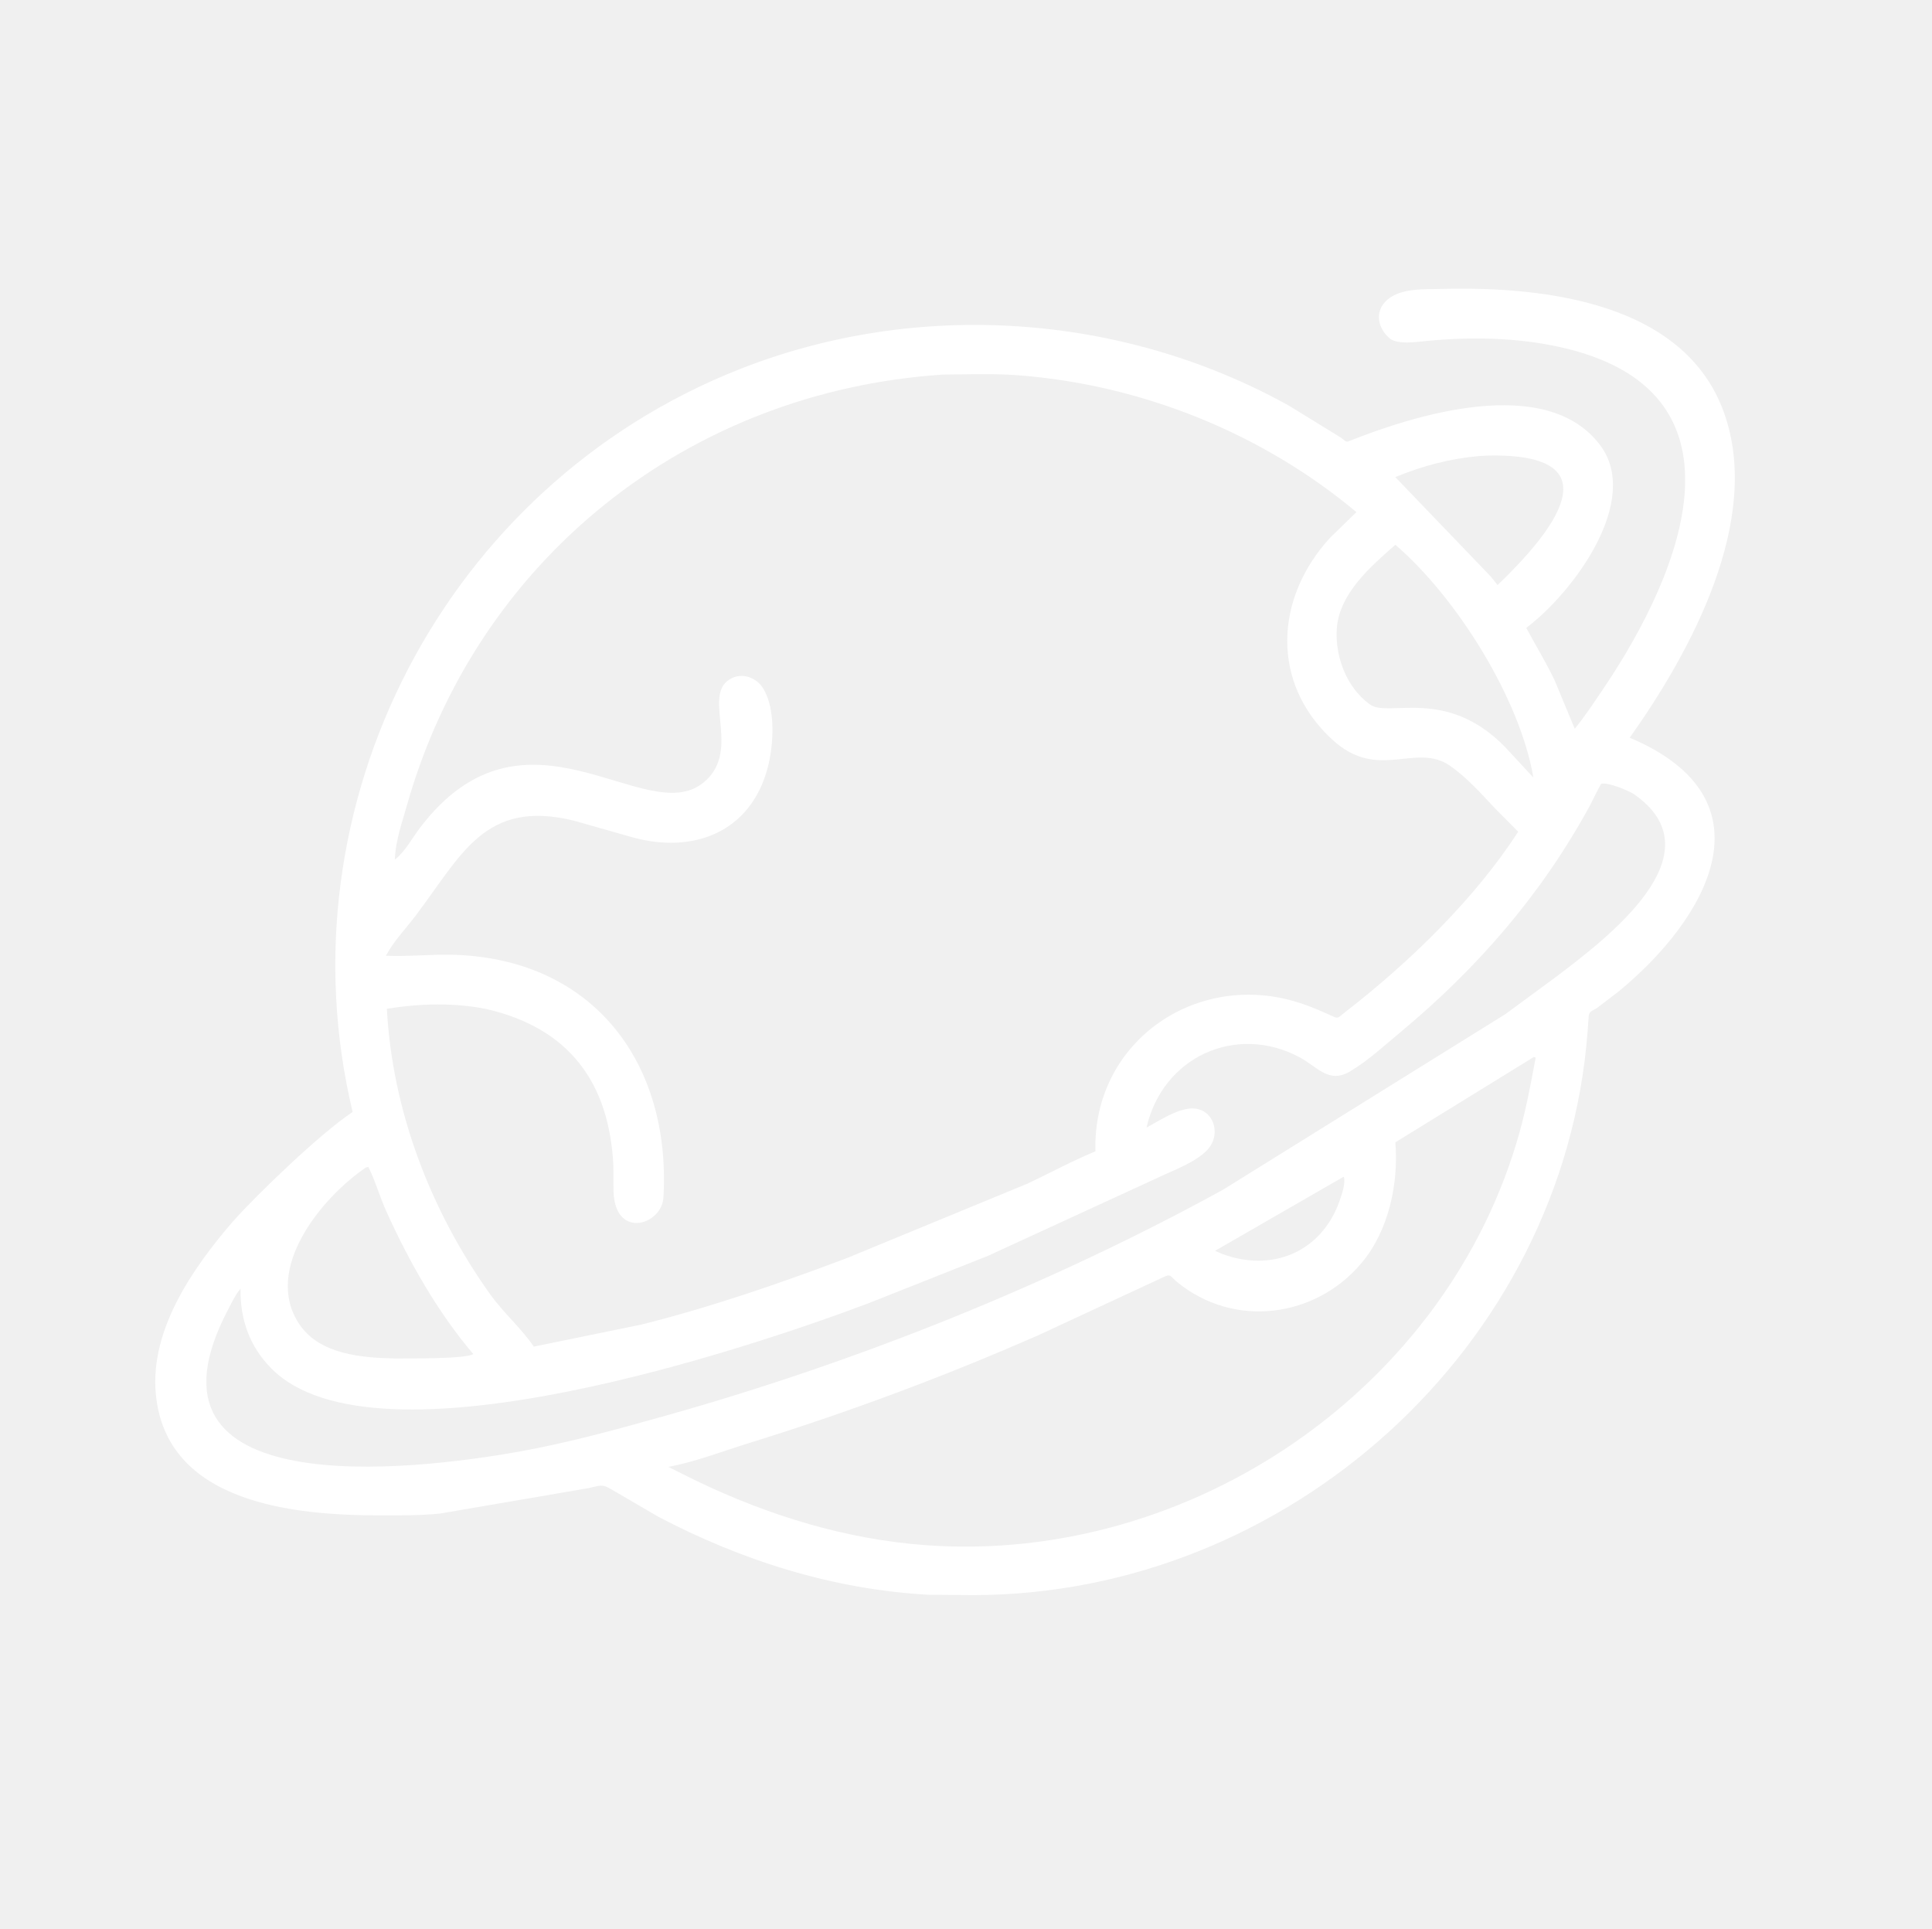
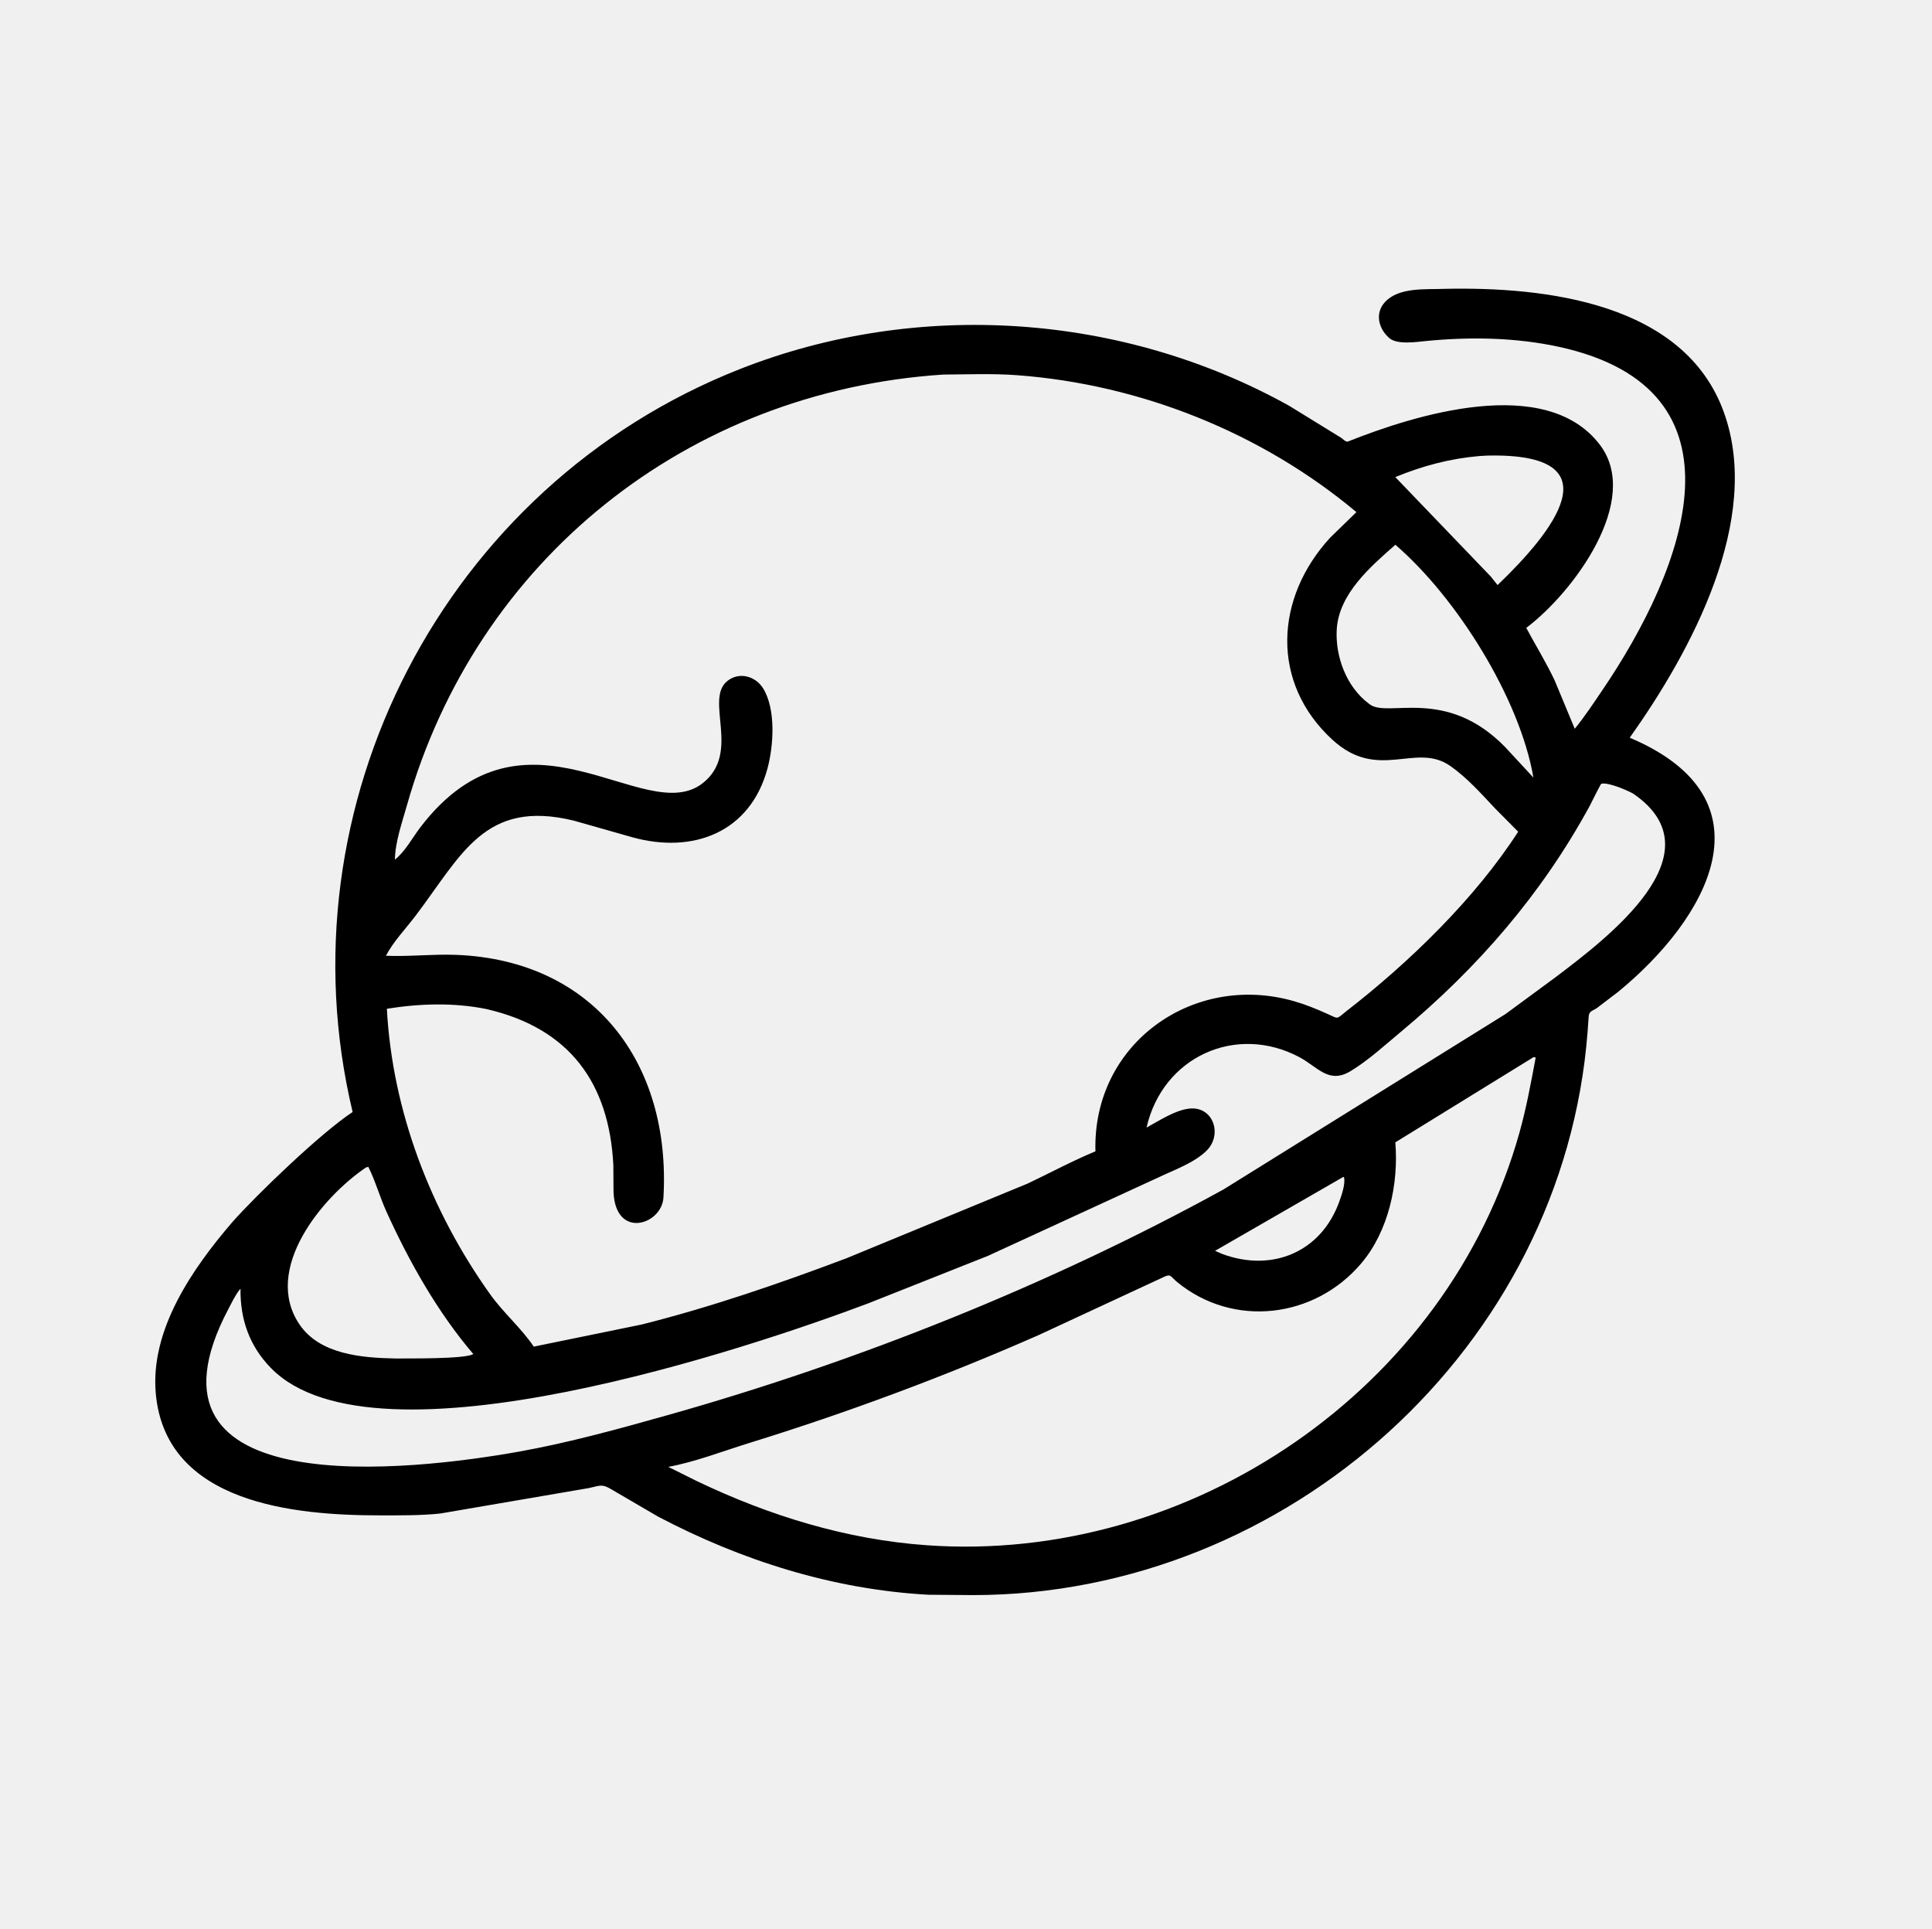
- <svg xmlns="http://www.w3.org/2000/svg" style="fill:#fff" width="512" height="511">
+ <svg xmlns="http://www.w3.org/2000/svg" width="512" height="511">
  <path transform="scale(0.8 0.8)" d="M76.897 404.898C84.815 395.916 106.318 375.229 116.813 368.354C92.558 266.928 147.084 160.997 244.921 122.326C303.835 99.04 371.874 103.667 427.144 134.469L444.263 145.013C444.861 145.412 445.831 146.528 446.543 146.244C468.488 137.5 512.027 123.744 529.974 147.328C543.876 165.596 521.309 196.137 505.594 207.987C508.698 213.791 512.186 219.415 514.993 225.372L521.656 241.401C524.964 237.347 527.833 232.994 530.769 228.669C558.329 188.078 581.018 129.005 516.49 114.904C502.185 111.778 487.106 111.536 472.558 112.943C469.231 113.265 462.888 114.266 460.253 112.008C456.657 108.927 455.35 103.782 458.793 100.059C463.438 95.035 472.256 95.948 478.581 95.68C511.977 94.963 557.886 100.26 571.012 136.45C583.989 172.229 559.921 216.136 539.87 244.364C588.327 264.841 565.472 304.418 536.063 328.522L529.106 333.829C527.395 335.026 526.394 334.78 526.256 336.918L525.909 341.785C517.925 446.279 426.398 528.239 322.5 528.373L307.5 528.255C276.032 526.522 245.767 516.981 217.985 502.365L202.502 493.327C199.369 491.441 198.735 492.123 195.083 492.916L145.802 501.356C139.239 502.033 132.683 501.957 126.094 501.962C97.611 501.987 54.892 498.078 51.605 461.609C49.698 440.443 63.791 420.17 76.897 404.898ZM541.029 262.9C539.118 261.797 532.717 259.039 530.448 259.618C530.221 259.676 526.894 266.447 526.545 267.087C510.644 296.214 489.554 320.574 463.994 341.843C458.73 346.224 453.264 351.263 447.398 354.806C440.137 359.192 436.533 353.409 430.384 350.153C409.394 339.037 385.127 350.098 379.809 373.509C383.943 371.273 389.045 367.852 393.758 367.247C401.86 366.207 405.031 375.686 399.841 381.009C395.832 385.122 388.853 387.575 383.707 390.036L327.269 416L287.663 431.716C249.932 445.937 124.609 488.499 89.857 453.264C82.601 445.906 79.545 436.987 79.673 426.92L79.922 426.564L79.673 426.92L79.474 427.106C77.977 428.899 76.758 431.517 75.664 433.588C41.371 498.512 136.869 487.111 171.835 480.862C188.454 477.893 204.918 473.334 221.156 468.761C284.045 451.052 347.972 425.51 405.266 394.021L498.712 335.907L515.31 323.695C532.48 310.696 569.791 282.565 541.029 262.9ZM312.414 124.075C227.624 129.675 157.834 185.448 134.804 266.754C133.194 272.441 130.925 278.843 130.81 284.753C134.178 282.116 136.594 277.526 139.191 274.117C174.018 228.42 213.545 274.592 232.808 259.407C245.57 249.347 233.304 231.774 240.908 225.606C244.832 222.424 250.275 223.944 252.792 228.014C257.068 234.927 256.27 247.012 254.245 254.536C248.534 275.755 229.591 282.923 209.481 277.344L190.073 271.832C160.512 264.616 152.906 283.263 137.609 303.412C134.333 307.729 130.37 311.801 127.839 316.592C135.558 316.927 143.331 315.994 151.094 316.295C196.751 318.067 222.351 352.216 219.772 396.681C219.231 406.011 202.904 410.935 203.224 393.32L203.178 385.941C201.795 358.775 188.711 340.61 161.171 334.252C150.317 332.048 139.057 332.409 128.153 334.152C129.977 368.098 142.698 401.117 162.331 428.676C166.731 434.853 172.628 439.875 176.825 446.065L212.605 438.732C235.681 432.926 258.16 425.183 280.409 416.794L340.467 392.034C347.939 388.487 355.227 384.541 362.877 381.378C361.864 345.722 395.254 321.993 428.739 331.663C432.497 332.748 436.155 334.232 439.716 335.844C443.688 337.642 442.531 337.641 446.075 334.891C466.855 318.772 488.616 297.685 502.915 275.501L495.336 267.863C490.676 262.907 486.069 257.697 480.481 253.76C468.99 245.664 456.65 259.024 441.406 245.062C420.819 226.206 422.282 198.07 440.628 178.106L449.331 169.639C417.92 143.343 377.806 127.325 336.937 124.285C328.842 123.683 320.537 124.022 312.414 124.075ZM489.994 151.067C480.287 151.909 471.21 154.331 462.212 158.035L493.825 190.957L496.091 193.805C514.133 176.5 535.923 149.911 492.656 150.914L489.994 151.067ZM462.235 180.45C454.06 187.645 443.532 196.666 442.817 208.437C442.269 217.458 446.033 227.56 453.438 233.067L453.844 233.374C459.911 237.797 478.966 227.419 498.515 247.376L507.959 257.572C503.498 231.492 482.662 198.042 462.235 180.45ZM508.047 350.156L462.221 378.402C463.352 392.106 460.004 407.767 450.95 418.465C435.496 436.725 408.602 439.968 389.938 424.67C387.752 422.878 387.914 421.779 385.439 423.035L344.178 442.191C312.891 455.959 280.773 467.907 248.125 478.011C239.396 480.712 230.353 484.242 221.384 485.9L230.843 490.611C254.851 502.093 280.36 509.97 307.022 511.861C394.403 518.055 479.665 460.117 503.392 374.988C505.658 366.858 507.159 358.609 508.716 350.327C508.174 350.156 508.401 350.191 508.047 350.156ZM121.237 386.719C106.708 396.546 86.926 420.364 99.148 438.626C105.869 448.669 119.82 449.76 130.81 449.993C134.496 449.947 154.246 450.236 156.785 448.521C144.934 434.622 135.506 417.888 127.991 401.301C125.814 396.494 124.353 391.186 122.012 386.517L121.237 386.719ZM445.004 389.844L402.501 414.332L404.808 415.344C421.287 421.507 437.585 414.859 443.649 398.057C444.409 395.952 445.727 392.212 445.229 390L445.004 389.844Z" />
</svg>
